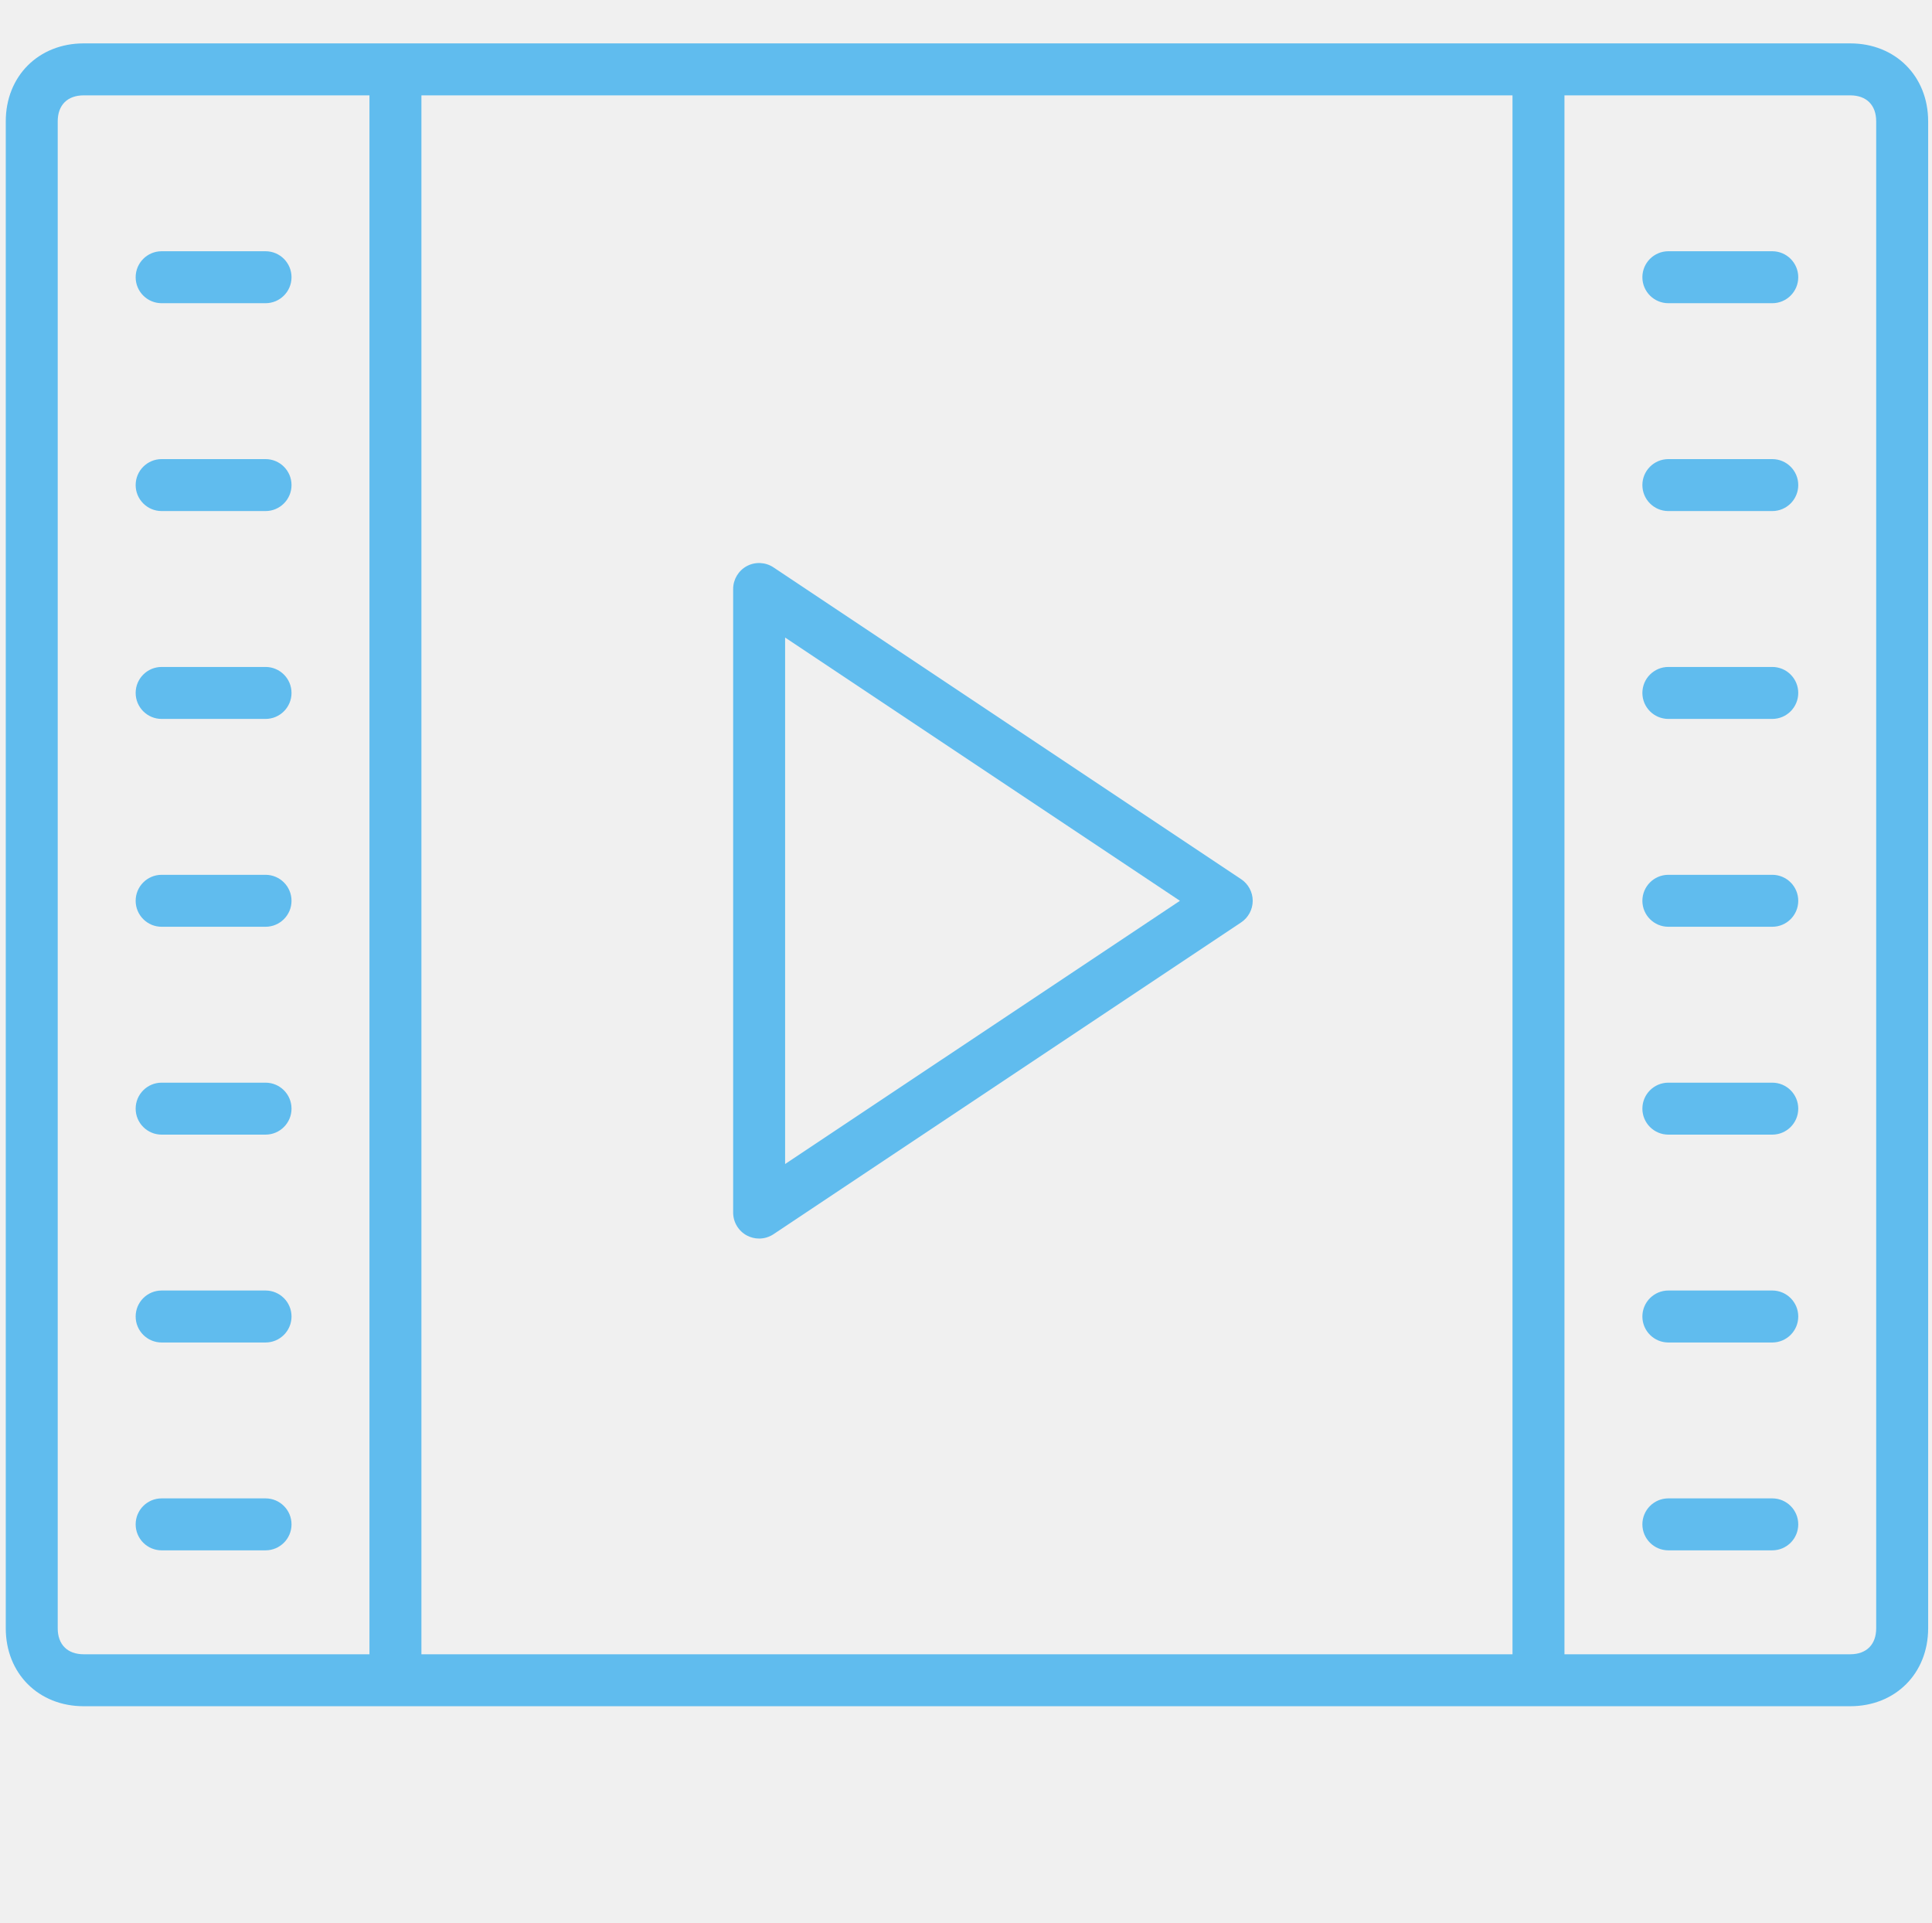
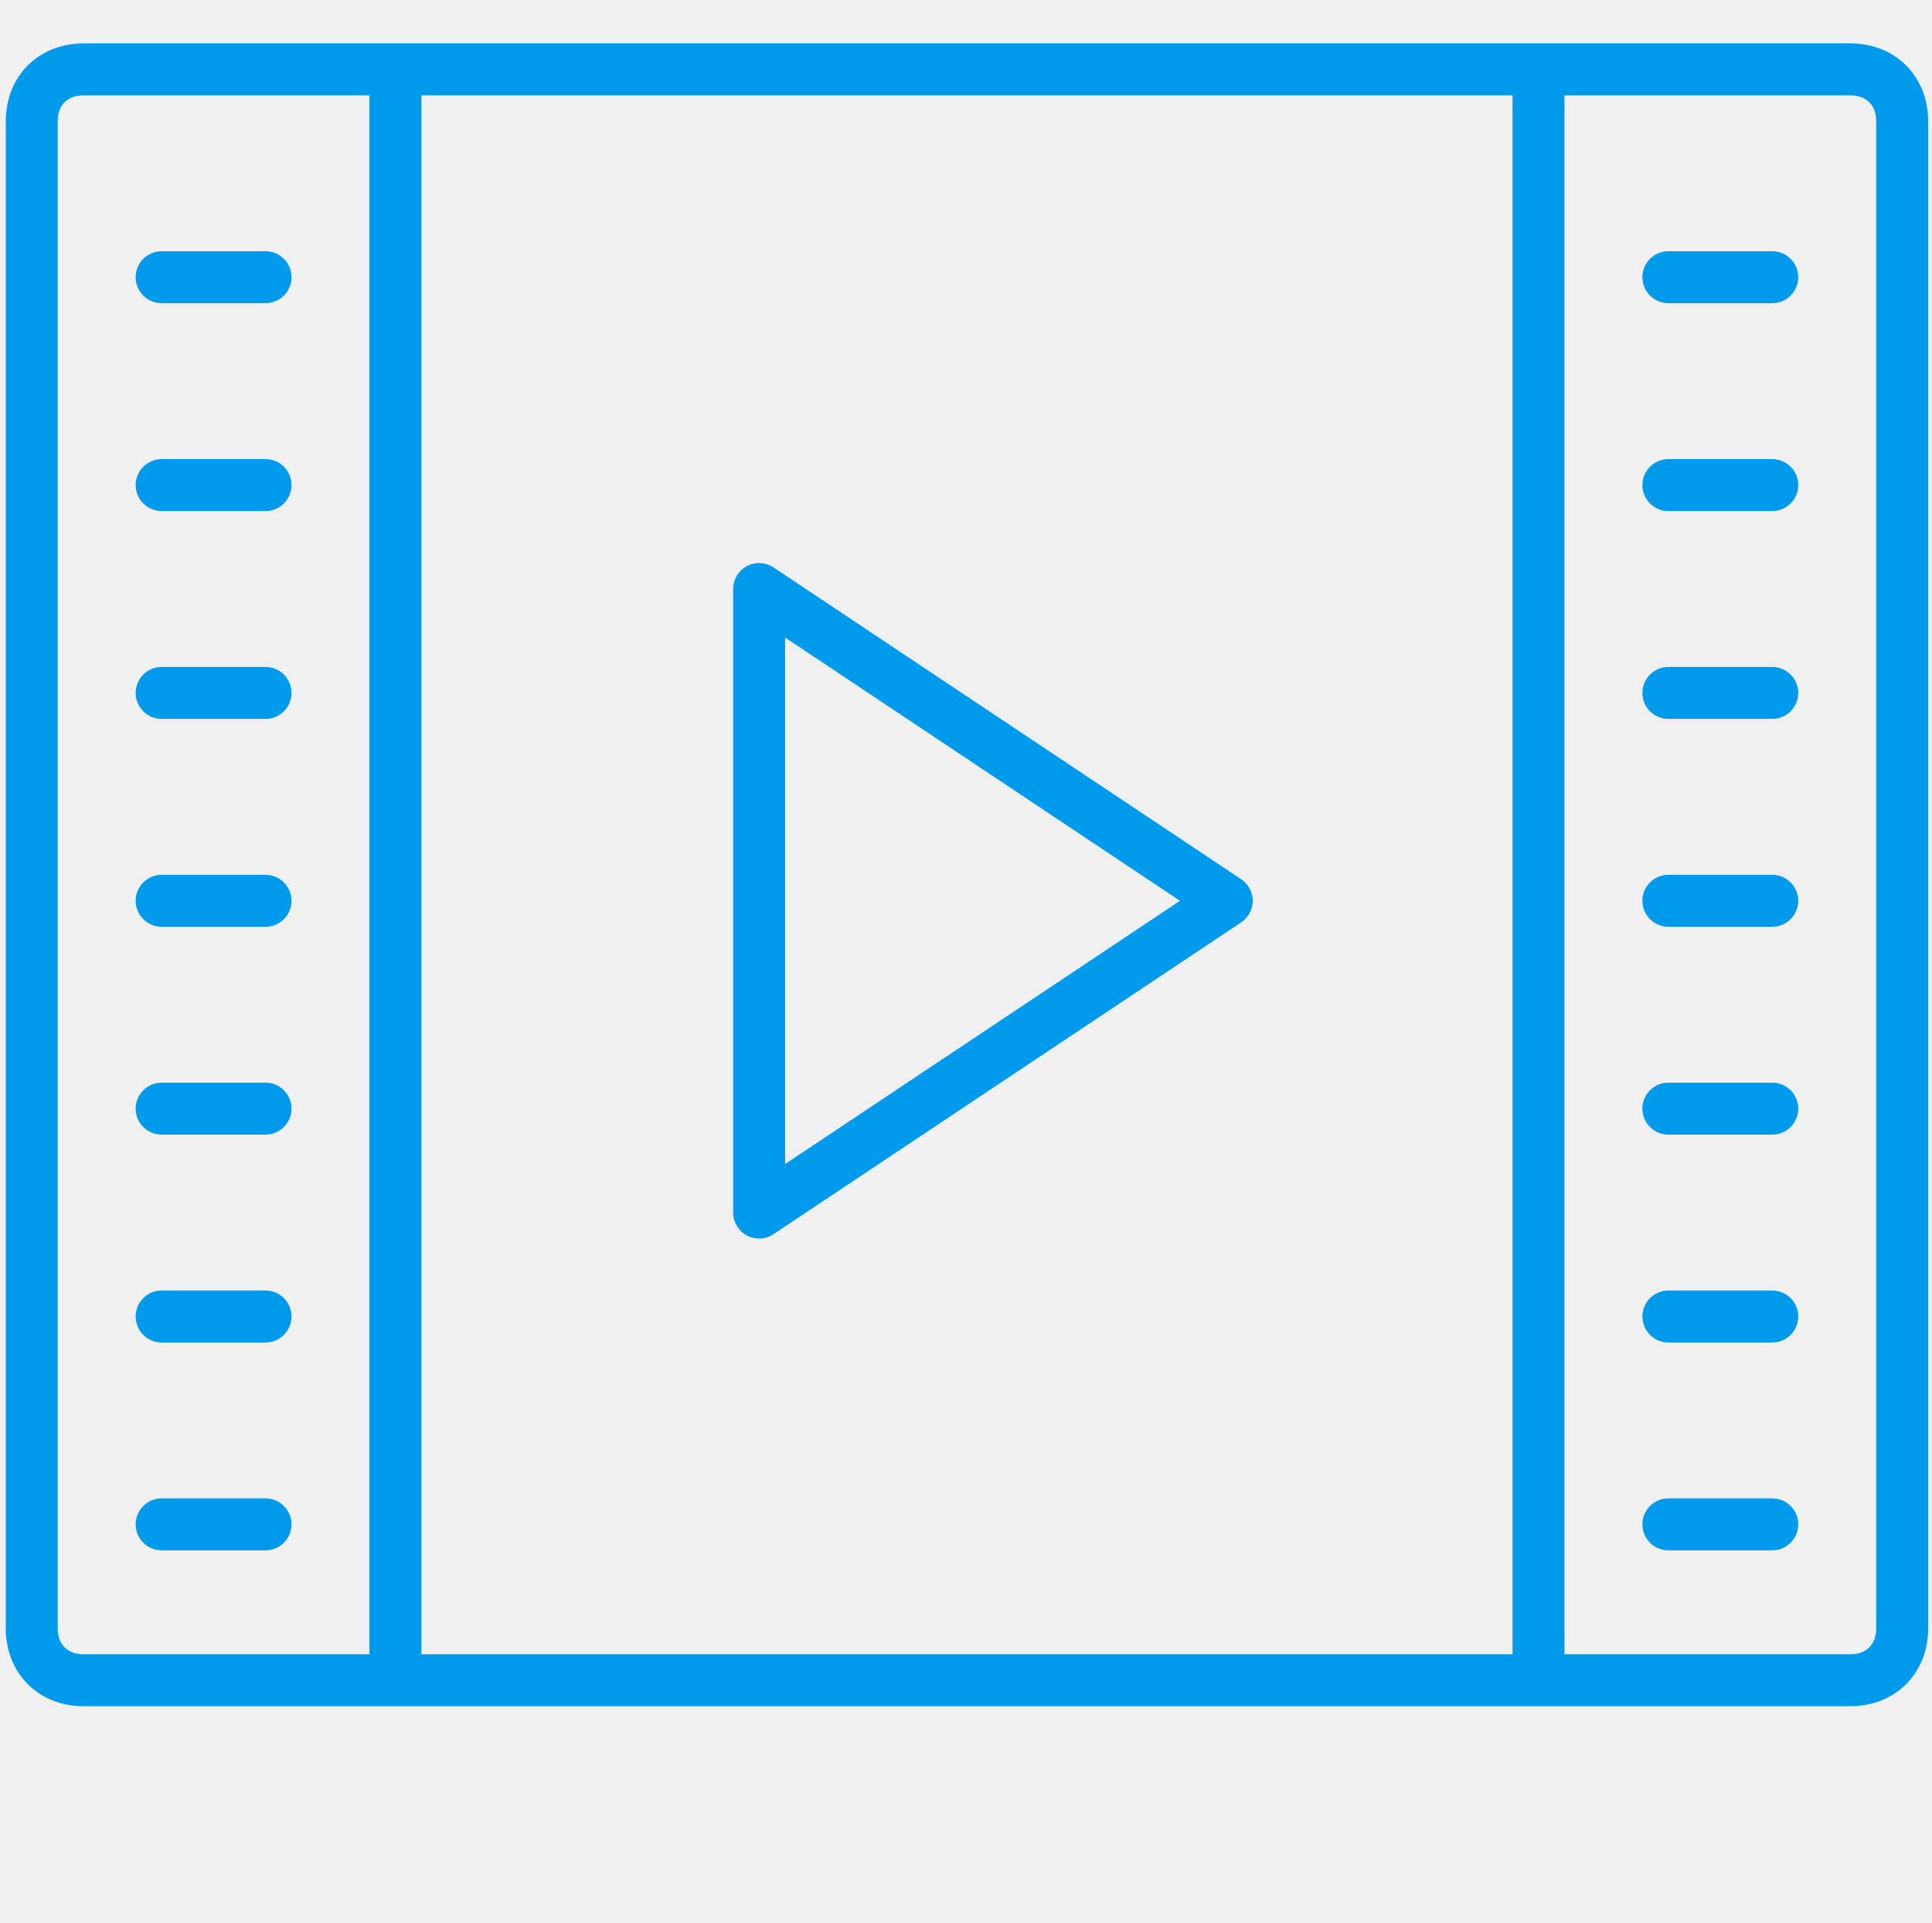
<svg xmlns="http://www.w3.org/2000/svg" width="201" height="200" viewBox="0 0 201 200" fill="none">
  <g clip-path="url(#clip0_1450_228)">
-     <path d="M41.14 4.513H8.708C4.01 4.513 0.6 7.924 0.6 12.621V169.378C0.6 174.076 4.01 177.486 8.708 177.486H41.14H160.059H192.492C197.189 177.486 200.6 174.076 200.6 169.378V12.621C200.6 7.924 197.189 4.513 192.492 4.513H160.059H41.14ZM6.005 169.378V12.621C6.005 10.93 7.016 9.919 8.708 9.919H38.437V172.081H8.708C7.016 172.081 6.005 171.07 6.005 169.378ZM43.843 172.081V9.919H157.356V172.081H43.843ZM195.194 12.621V169.378C195.194 171.07 194.183 172.081 192.492 172.081H162.762V9.919H192.492C194.183 9.919 195.194 10.93 195.194 12.621Z" fill="#009AEC" fill-opacity="0.6" />
-     <path d="M80.475 59.022C79.648 58.47 78.578 58.416 77.697 58.886C76.827 59.357 76.275 60.27 76.275 61.27V126.135C76.275 127.135 76.827 128.049 77.702 128.519C78.102 128.73 78.54 128.838 78.978 128.838C79.502 128.838 80.021 128.686 80.475 128.384L129.124 95.951C129.875 95.449 130.329 94.605 130.329 93.703C130.329 92.8 129.875 91.957 129.124 91.454L80.475 59.022ZM81.681 121.086V66.319L122.756 93.703L81.681 121.086Z" fill="#009AEC" fill-opacity="0.6" />
-     <path d="M27.627 47.757H16.816C15.324 47.757 14.113 48.967 14.113 50.459C14.113 51.951 15.324 53.162 16.816 53.162H27.627C29.119 53.162 30.329 51.951 30.329 50.459C30.329 48.967 29.119 47.757 27.627 47.757Z" fill="#009AEC" fill-opacity="0.6" />
-     <path d="M16.816 31.54H27.627C29.119 31.54 30.329 30.33 30.329 28.838C30.329 27.346 29.119 26.135 27.627 26.135H16.816C15.324 26.135 14.113 27.346 14.113 28.838C14.113 30.33 15.324 31.54 16.816 31.54Z" fill="#009AEC" fill-opacity="0.6" />
-     <path d="M27.627 69.378H16.816C15.324 69.378 14.113 70.589 14.113 72.081C14.113 73.573 15.324 74.784 16.816 74.784H27.627C29.119 74.784 30.329 73.573 30.329 72.081C30.329 70.589 29.119 69.378 27.627 69.378Z" fill="#009AEC" fill-opacity="0.6" />
-     <path d="M27.627 91H16.816C15.324 91 14.113 92.211 14.113 93.703C14.113 95.195 15.324 96.405 16.816 96.405H27.627C29.119 96.405 30.329 95.195 30.329 93.703C30.329 92.211 29.119 91 27.627 91Z" fill="#009AEC" fill-opacity="0.6" />
-     <path d="M27.627 112.622H16.816C15.324 112.622 14.113 113.832 14.113 115.324C14.113 116.816 15.324 118.027 16.816 118.027H27.627C29.119 118.027 30.329 116.816 30.329 115.324C30.329 113.832 29.119 112.622 27.627 112.622Z" fill="#009AEC" fill-opacity="0.6" />
-     <path d="M27.627 134.243H16.816C15.324 134.243 14.113 135.454 14.113 136.946C14.113 138.438 15.324 139.649 16.816 139.649H27.627C29.119 139.649 30.329 138.438 30.329 136.946C30.329 135.454 29.119 134.243 27.627 134.243Z" fill="#009AEC" fill-opacity="0.6" />
-     <path d="M27.627 155.865H16.816C15.324 155.865 14.113 157.076 14.113 158.567C14.113 160.059 15.324 161.27 16.816 161.27H27.627C29.119 161.27 30.329 160.059 30.329 158.567C30.329 157.076 29.119 155.865 27.627 155.865Z" fill="#009AEC" fill-opacity="0.6" />
-     <path d="M173.572 53.162H184.383C185.875 53.162 187.085 51.951 187.085 50.459C187.085 48.967 185.875 47.757 184.383 47.757H173.572C172.08 47.757 170.869 48.967 170.869 50.459C170.869 51.951 172.08 53.162 173.572 53.162Z" fill="#009AEC" fill-opacity="0.6" />
-     <path d="M173.572 31.54H184.383C185.875 31.54 187.085 30.33 187.085 28.838C187.085 27.346 185.875 26.135 184.383 26.135H173.572C172.08 26.135 170.869 27.346 170.869 28.838C170.869 30.33 172.08 31.54 173.572 31.54Z" fill="#009AEC" fill-opacity="0.6" />
-     <path d="M173.572 74.784H184.383C185.875 74.784 187.085 73.573 187.085 72.081C187.085 70.589 185.875 69.378 184.383 69.378H173.572C172.08 69.378 170.869 70.589 170.869 72.081C170.869 73.573 172.08 74.784 173.572 74.784Z" fill="#009AEC" fill-opacity="0.6" />
-     <path d="M173.572 96.405H184.383C185.875 96.405 187.085 95.195 187.085 93.703C187.085 92.211 185.875 91 184.383 91H173.572C172.08 91 170.869 92.211 170.869 93.703C170.869 95.195 172.08 96.405 173.572 96.405Z" fill="#009AEC" fill-opacity="0.6" />
-     <path d="M173.572 118.027H184.383C185.875 118.027 187.085 116.816 187.085 115.324C187.085 113.832 185.875 112.622 184.383 112.622H173.572C172.08 112.622 170.869 113.832 170.869 115.324C170.869 116.816 172.08 118.027 173.572 118.027Z" fill="#009AEC" fill-opacity="0.6" />
-     <path d="M173.572 139.649H184.383C185.875 139.649 187.085 138.438 187.085 136.946C187.085 135.454 185.875 134.243 184.383 134.243H173.572C172.08 134.243 170.869 135.454 170.869 136.946C170.869 138.438 172.08 139.649 173.572 139.649Z" fill="#009AEC" fill-opacity="0.6" />
-     <path d="M184.383 155.865H173.572C172.08 155.865 170.869 157.076 170.869 158.567C170.869 160.059 172.08 161.27 173.572 161.27H184.383C185.875 161.27 187.085 160.059 187.085 158.567C187.085 157.076 185.875 155.865 184.383 155.865Z" fill="#009AEC" fill-opacity="0.6" />
+     <path d="M41.14 4.513H8.708C4.01 4.513 0.6 7.924 0.6 12.621V169.378C0.6 174.076 4.01 177.486 8.708 177.486H41.14H160.059H192.492C197.189 177.486 200.6 174.076 200.6 169.378V12.621C200.6 7.924 197.189 4.513 192.492 4.513H160.059H41.14ZM6.005 169.378V12.621C6.005 10.93 7.016 9.919 8.708 9.919H38.437V172.081H8.708C7.016 172.081 6.005 171.07 6.005 169.378ZM43.843 172.081V9.919H157.356V172.081H43.843ZM195.194 12.621V169.378C195.194 171.07 194.183 172.081 192.492 172.081H162.762V9.919H192.492C194.183 9.919 195.194 10.93 195.194 12.621Z" fill="#009AEC" fill-opacity="1" />
+     <path d="M80.475 59.022C79.648 58.47 78.578 58.416 77.697 58.886C76.827 59.357 76.275 60.27 76.275 61.27V126.135C76.275 127.135 76.827 128.049 77.702 128.519C78.102 128.73 78.54 128.838 78.978 128.838C79.502 128.838 80.021 128.686 80.475 128.384L129.124 95.951C129.875 95.449 130.329 94.605 130.329 93.703C130.329 92.8 129.875 91.957 129.124 91.454L80.475 59.022ZM81.681 121.086V66.319L122.756 93.703L81.681 121.086Z" fill="#009AEC" fill-opacity="1" />
+     <path d="M27.627 47.757H16.816C15.324 47.757 14.113 48.967 14.113 50.459C14.113 51.951 15.324 53.162 16.816 53.162H27.627C29.119 53.162 30.329 51.951 30.329 50.459C30.329 48.967 29.119 47.757 27.627 47.757Z" fill="#009AEC" fill-opacity="1" />
+     <path d="M16.816 31.54H27.627C29.119 31.54 30.329 30.33 30.329 28.838C30.329 27.346 29.119 26.135 27.627 26.135H16.816C15.324 26.135 14.113 27.346 14.113 28.838C14.113 30.33 15.324 31.54 16.816 31.54Z" fill="#009AEC" fill-opacity="1" />
+     <path d="M27.627 69.378H16.816C15.324 69.378 14.113 70.589 14.113 72.081C14.113 73.573 15.324 74.784 16.816 74.784H27.627C29.119 74.784 30.329 73.573 30.329 72.081C30.329 70.589 29.119 69.378 27.627 69.378Z" fill="#009AEC" fill-opacity="1" />
+     <path d="M27.627 91H16.816C15.324 91 14.113 92.211 14.113 93.703C14.113 95.195 15.324 96.405 16.816 96.405H27.627C29.119 96.405 30.329 95.195 30.329 93.703C30.329 92.211 29.119 91 27.627 91Z" fill="#009AEC" fill-opacity="1" />
+     <path d="M27.627 112.622H16.816C15.324 112.622 14.113 113.832 14.113 115.324C14.113 116.816 15.324 118.027 16.816 118.027H27.627C29.119 118.027 30.329 116.816 30.329 115.324C30.329 113.832 29.119 112.622 27.627 112.622Z" fill="#009AEC" fill-opacity="1" />
+     <path d="M27.627 134.243H16.816C15.324 134.243 14.113 135.454 14.113 136.946C14.113 138.438 15.324 139.649 16.816 139.649H27.627C29.119 139.649 30.329 138.438 30.329 136.946C30.329 135.454 29.119 134.243 27.627 134.243Z" fill="#009AEC" fill-opacity="1" />
+     <path d="M27.627 155.865H16.816C15.324 155.865 14.113 157.076 14.113 158.567C14.113 160.059 15.324 161.27 16.816 161.27H27.627C29.119 161.27 30.329 160.059 30.329 158.567C30.329 157.076 29.119 155.865 27.627 155.865Z" fill="#009AEC" fill-opacity="1" />
+     <path d="M173.572 53.162H184.383C185.875 53.162 187.085 51.951 187.085 50.459C187.085 48.967 185.875 47.757 184.383 47.757H173.572C172.08 47.757 170.869 48.967 170.869 50.459C170.869 51.951 172.08 53.162 173.572 53.162Z" fill="#009AEC" fill-opacity="1" />
+     <path d="M173.572 31.54H184.383C185.875 31.54 187.085 30.33 187.085 28.838C187.085 27.346 185.875 26.135 184.383 26.135H173.572C172.08 26.135 170.869 27.346 170.869 28.838C170.869 30.33 172.08 31.54 173.572 31.54Z" fill="#009AEC" fill-opacity="1" />
+     <path d="M173.572 74.784H184.383C185.875 74.784 187.085 73.573 187.085 72.081C187.085 70.589 185.875 69.378 184.383 69.378H173.572C172.08 69.378 170.869 70.589 170.869 72.081C170.869 73.573 172.08 74.784 173.572 74.784Z" fill="#009AEC" fill-opacity="1" />
+     <path d="M173.572 96.405H184.383C185.875 96.405 187.085 95.195 187.085 93.703C187.085 92.211 185.875 91 184.383 91H173.572C172.08 91 170.869 92.211 170.869 93.703C170.869 95.195 172.08 96.405 173.572 96.405Z" fill="#009AEC" fill-opacity="1" />
+     <path d="M173.572 118.027H184.383C185.875 118.027 187.085 116.816 187.085 115.324C187.085 113.832 185.875 112.622 184.383 112.622H173.572C172.08 112.622 170.869 113.832 170.869 115.324C170.869 116.816 172.08 118.027 173.572 118.027Z" fill="#009AEC" fill-opacity="1" />
+     <path d="M173.572 139.649H184.383C185.875 139.649 187.085 138.438 187.085 136.946C187.085 135.454 185.875 134.243 184.383 134.243H173.572C172.08 134.243 170.869 135.454 170.869 136.946C170.869 138.438 172.08 139.649 173.572 139.649Z" fill="#009AEC" fill-opacity="1" />
+     <path d="M184.383 155.865H173.572C172.08 155.865 170.869 157.076 170.869 158.567C170.869 160.059 172.08 161.27 173.572 161.27H184.383C185.875 161.27 187.085 160.059 187.085 158.567C187.085 157.076 185.875 155.865 184.383 155.865Z" fill="#009AEC" fill-opacity="1" />
  </g>
  <defs>
    <clipPath id="clip0_1450_228">
      <rect width="200" height="200" fill="white" transform="translate(0.599609)" />
    </clipPath>
  </defs>
</svg>
